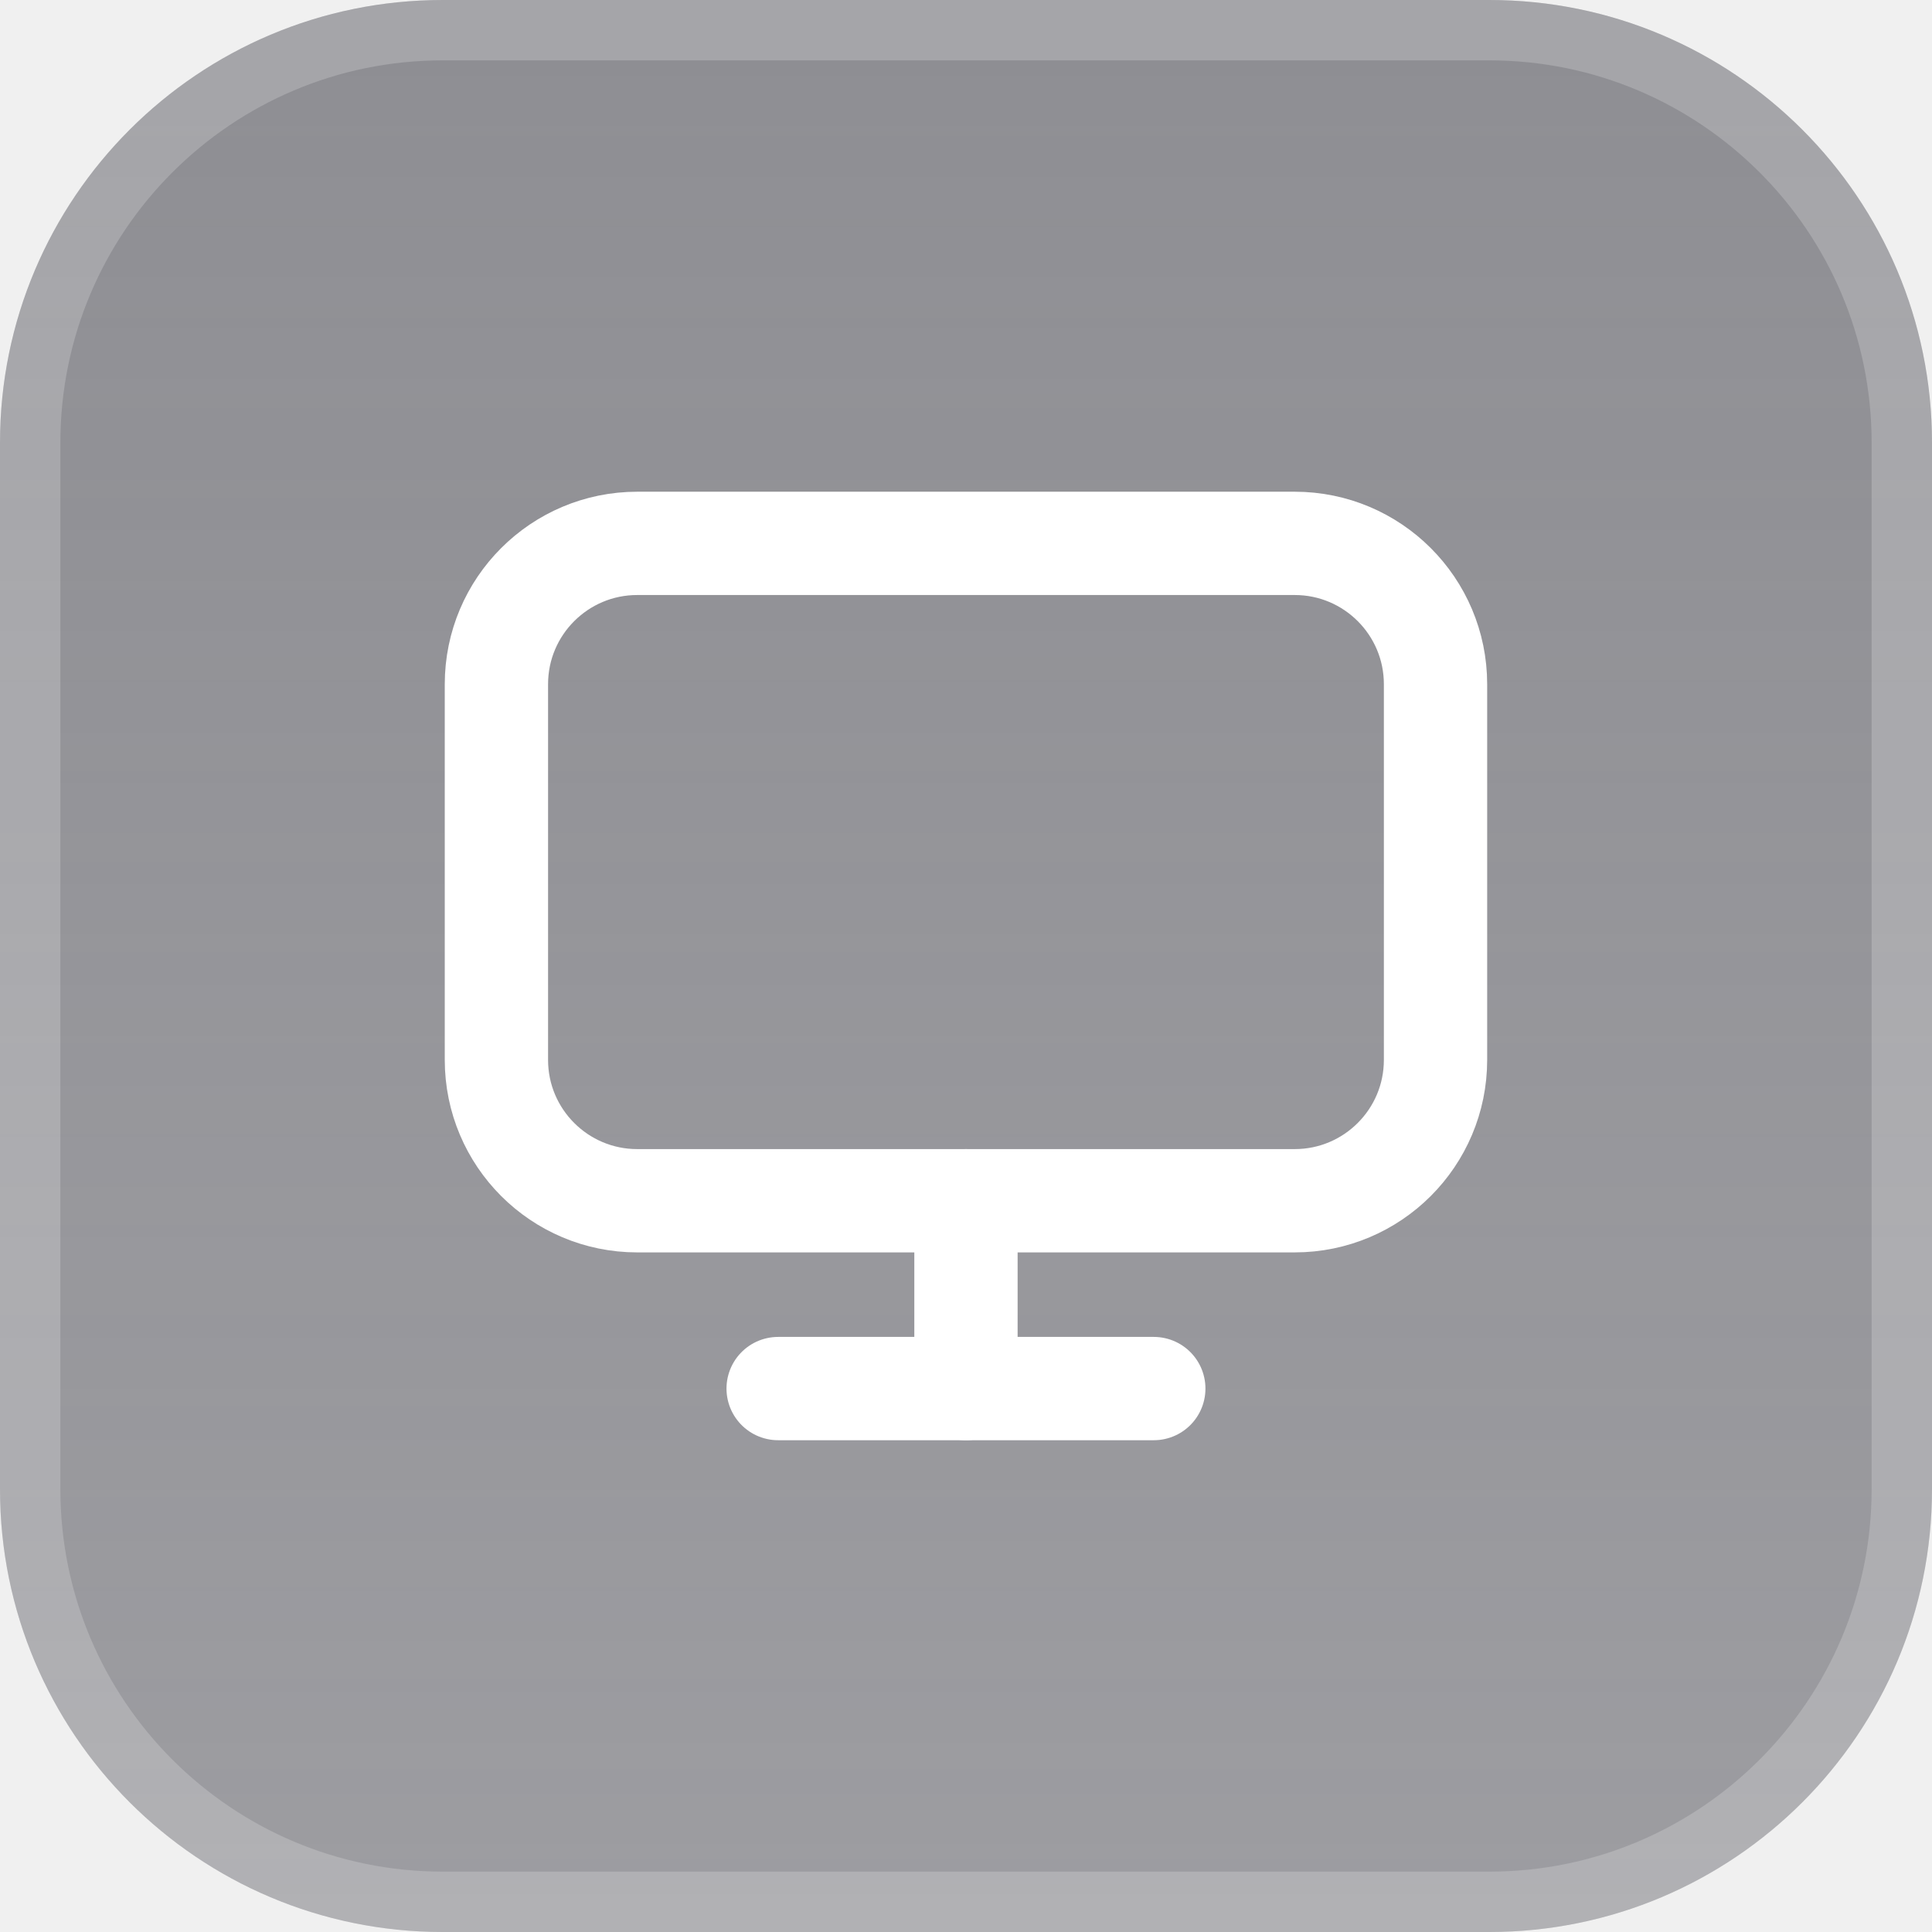
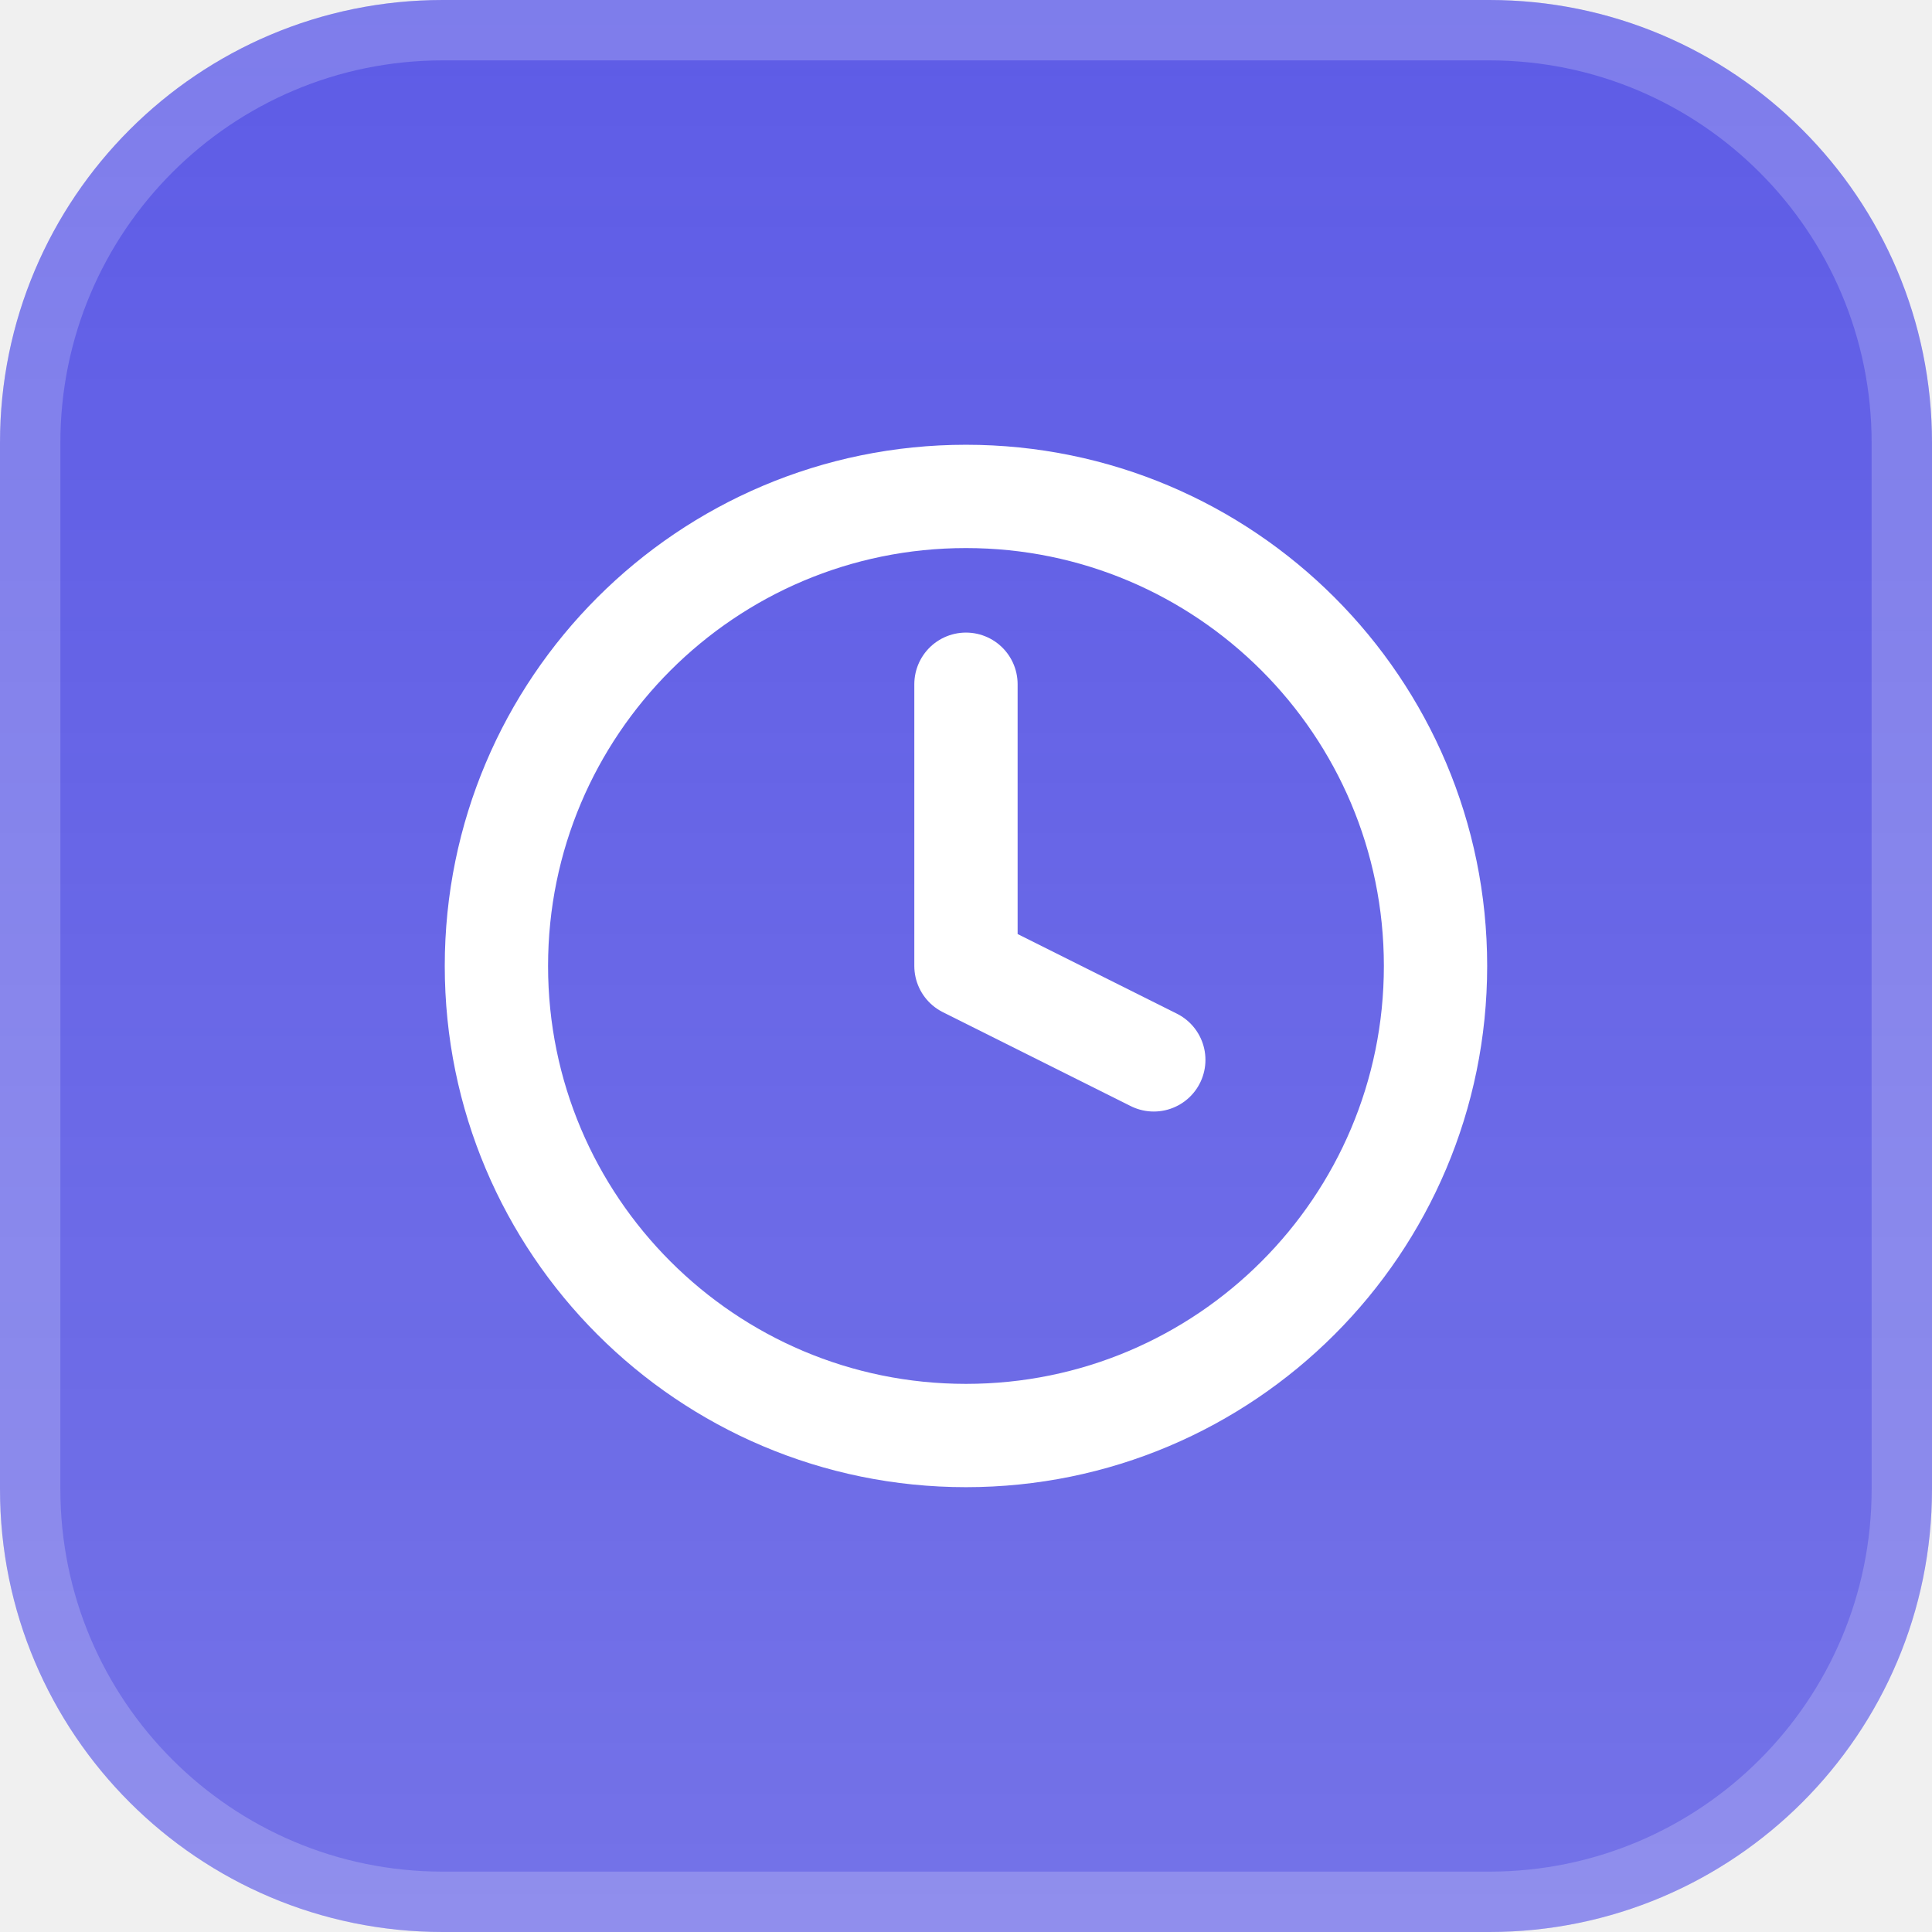
<svg xmlns="http://www.w3.org/2000/svg" width="48" height="48" viewBox="0 0 48 48" fill="none">
  <defs>
    <linearGradient id="bg" x1="24" y1="0" x2="24" y2="48" gradientUnits="userSpaceOnUse">
-       <stop stop-color="#8E8E93" />
-       <stop offset="1" stop-color="#8E8E93" stop-opacity="0.85" />
+       <stop stop-color="#5E5CE6" />
+       <stop offset="1" stop-color="#5E5CE6" stop-opacity="0.85" />
    </linearGradient>
  </defs>
  <rect width="48" height="48" rx="11" fill="url(#bg)" />
  <rect x="0.75" y="0.75" width="46.5" height="46.5" rx="10.25" stroke="white" stroke-opacity="0.2" stroke-width="1.5" />
  <g transform="translate(10, 10) scale(1.1666)">
-     <rect x="2" y="3" width="20" height="14" rx="3" stroke="white" stroke-width="2.2" fill="none" />
-     <line x1="8" y1="21" x2="16" y2="21" stroke="white" stroke-width="2.2" stroke-linecap="round" />
-     <line x1="12" y1="17" x2="12" y2="21" stroke="white" stroke-width="2.2" stroke-linecap="round" />
+     <circle cx="12" cy="12" r="10" stroke="white" stroke-width="2.2" fill="none" />
+     <polyline points="12 6 12 12 16 14" stroke="white" stroke-width="2.2" stroke-linecap="round" stroke-linejoin="round" fill="none" />
  </g>
</svg>
